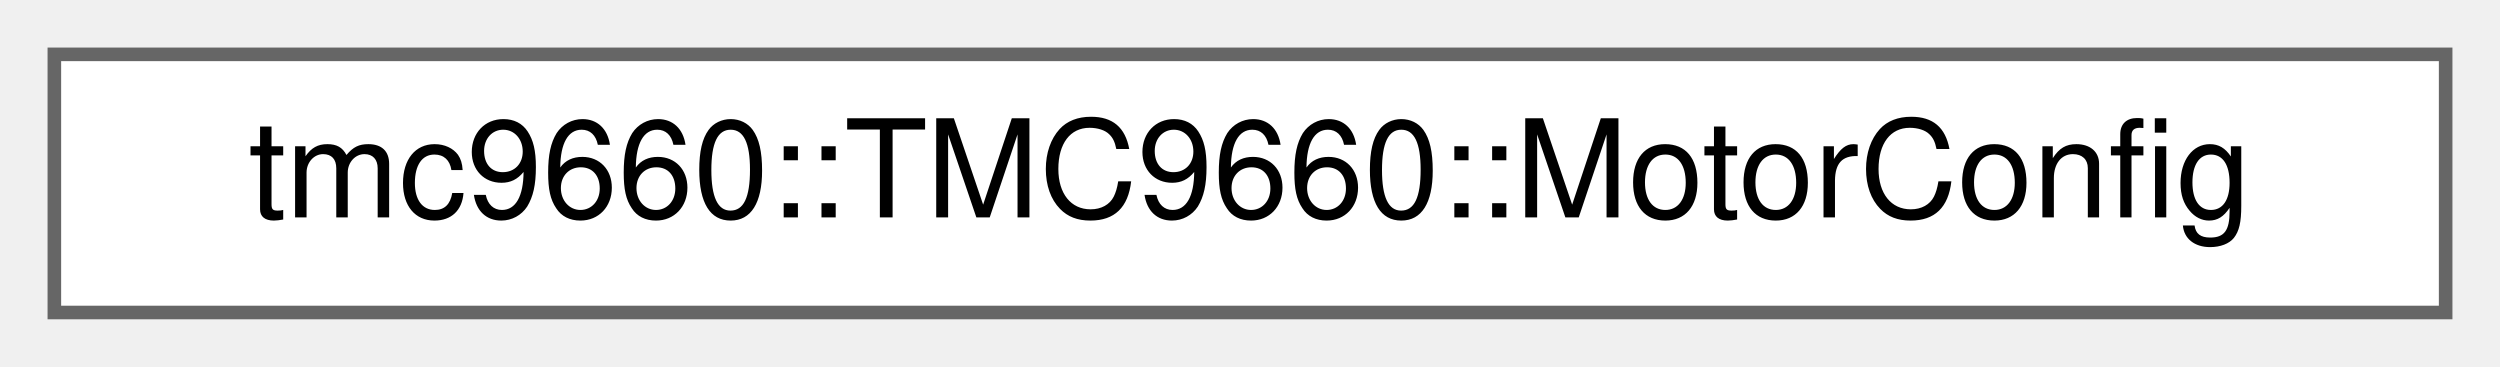
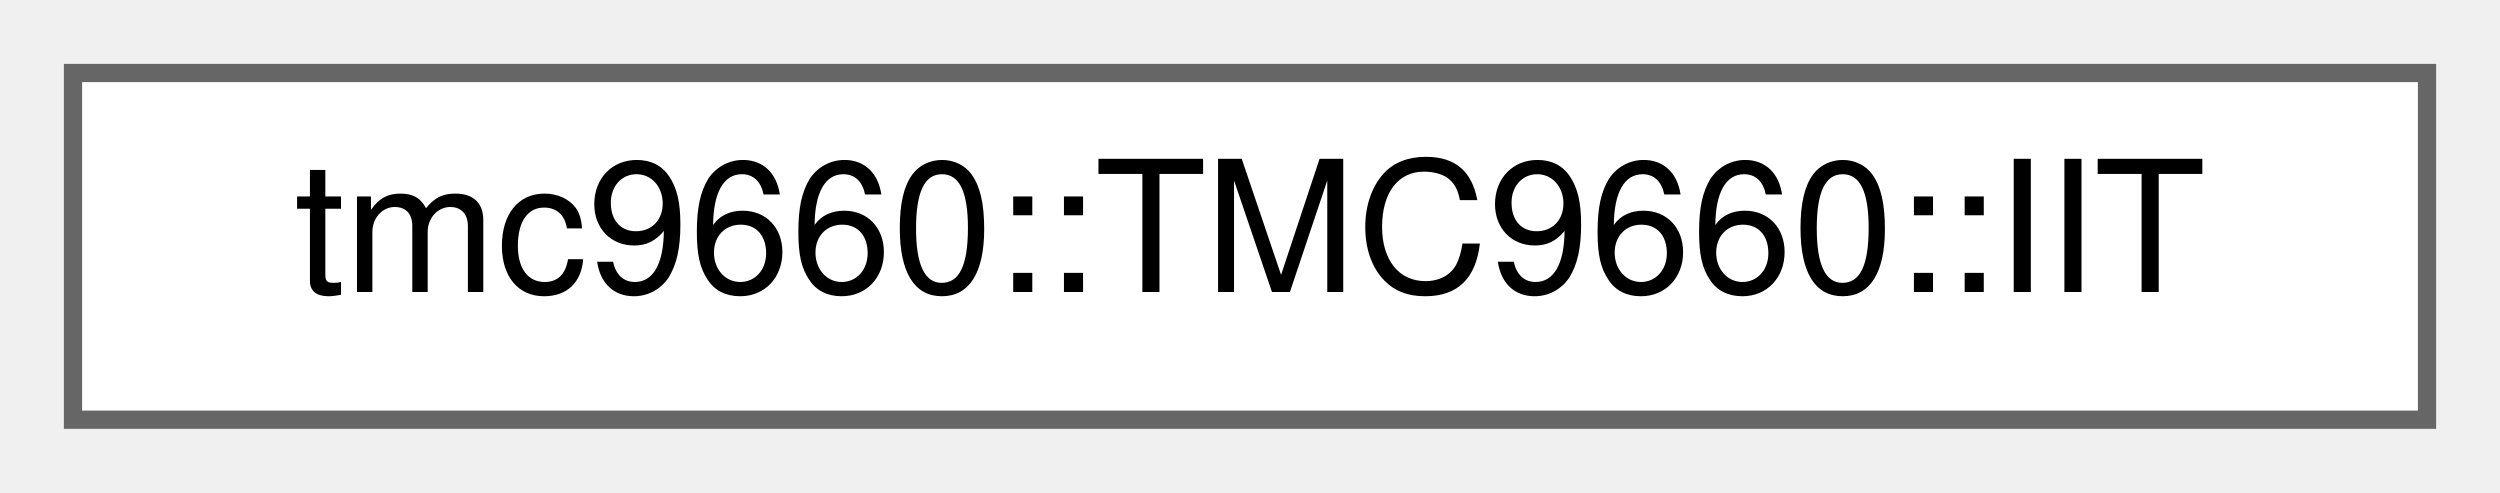
- <svg xmlns="http://www.w3.org/2000/svg" xmlns:xlink="http://www.w3.org/1999/xlink" width="184pt" height="27pt" viewBox="0.00 0.00 184.00 27.00">
+ <svg xmlns="http://www.w3.org/2000/svg" xmlns:xlink="http://www.w3.org/1999/xlink" width="137pt" height="27pt" viewBox="0.00 0.00 137.00 27.00">
  <g id="graph0" class="graph" transform="scale(1 1) rotate(0) translate(4 23)">
    <g id="Node000000" class="node">
      <g id="a_Node000000">
-         <a xlink:href="structtmc9660_1_1TMC9660_1_1MotorConfig.html" target="_top" xlink:title="Motor configuration and control subsystem.">
-           <polygon fill="white" stroke="#666666" points="176,-19 0,-19 0,0 176,0 176,-19" />
-           <text text-anchor="middle" x="88" y="-7" font-family="Helvetica,sans-Serif" font-size="10.00">tmc9660::TMC9660::MotorConfig</text>
+         <a xlink:href="structtmc9660_1_1TMC9660_1_1IIT.html" target="_top" xlink:title="Subsystem for motor thermal overload protection via I²t integration.">
+           <polygon fill="white" stroke="#666666" points="129,-19 0,-19 0,0 129,0 129,-19" />
+           <text text-anchor="middle" x="64.5" y="-7" font-family="Helvetica,sans-Serif" font-size="10.00">tmc9660::TMC9660::IIT</text>
        </a>
      </g>
    </g>
  </g>
</svg>
